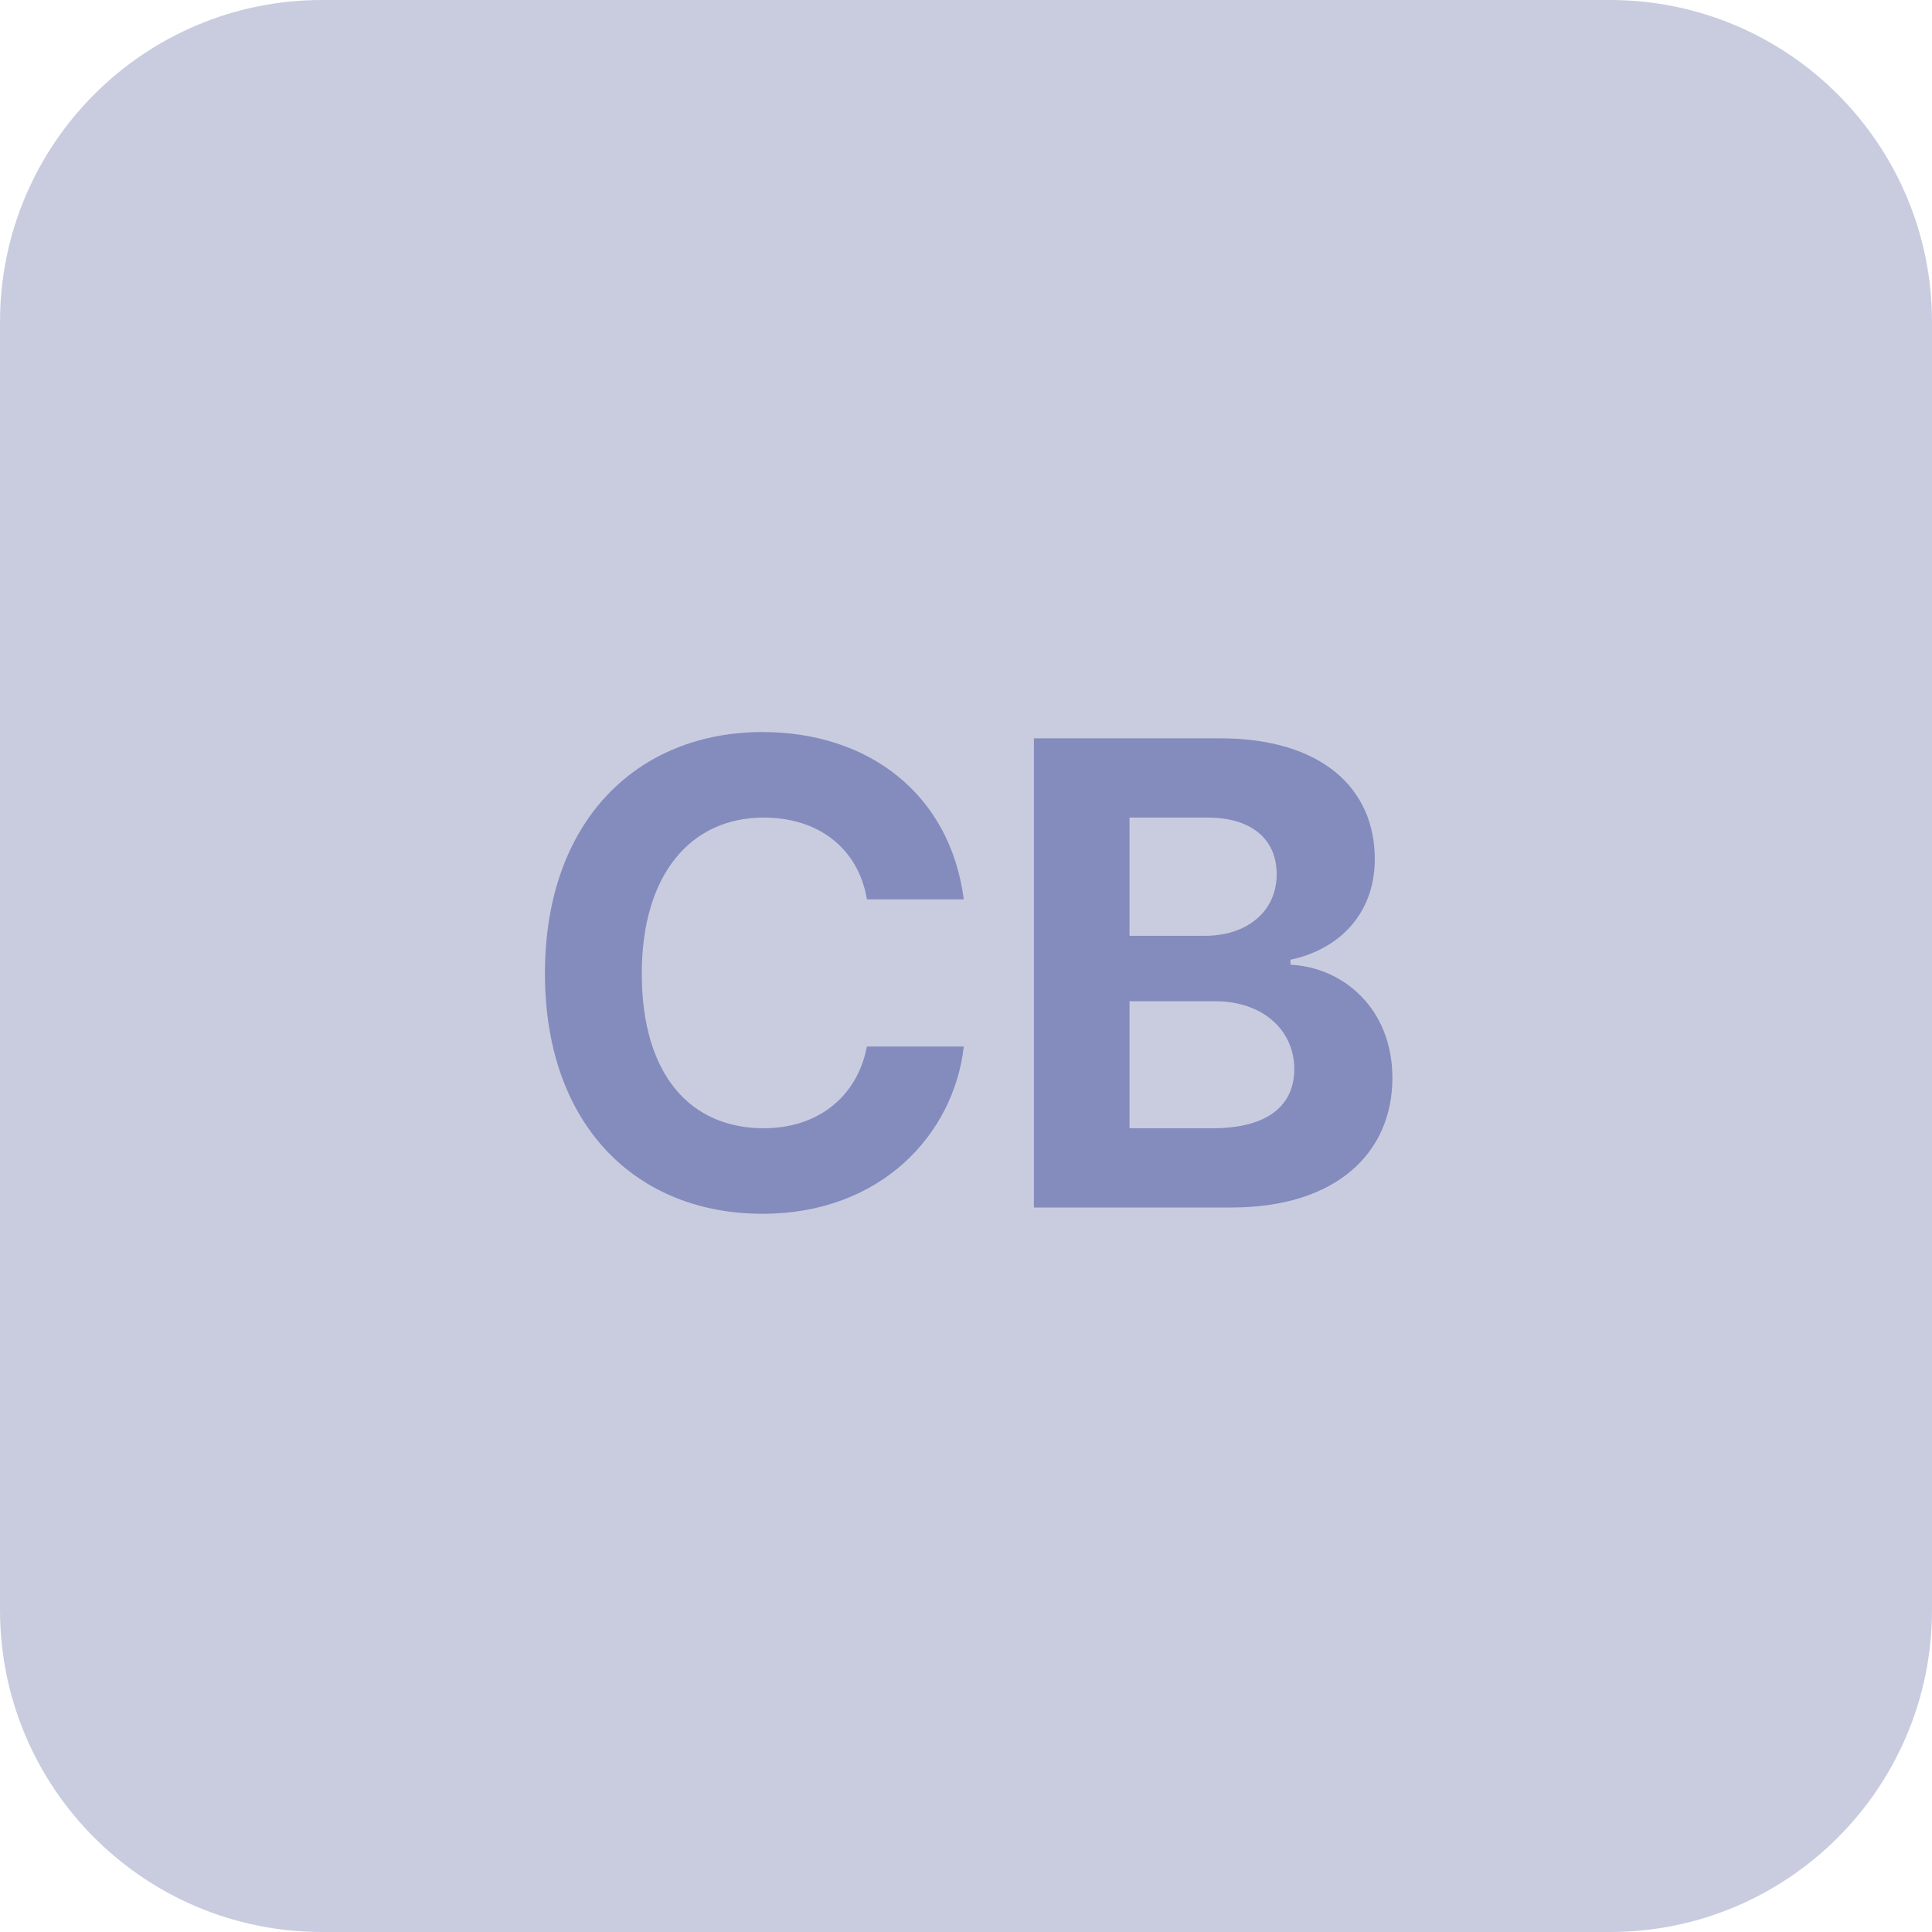
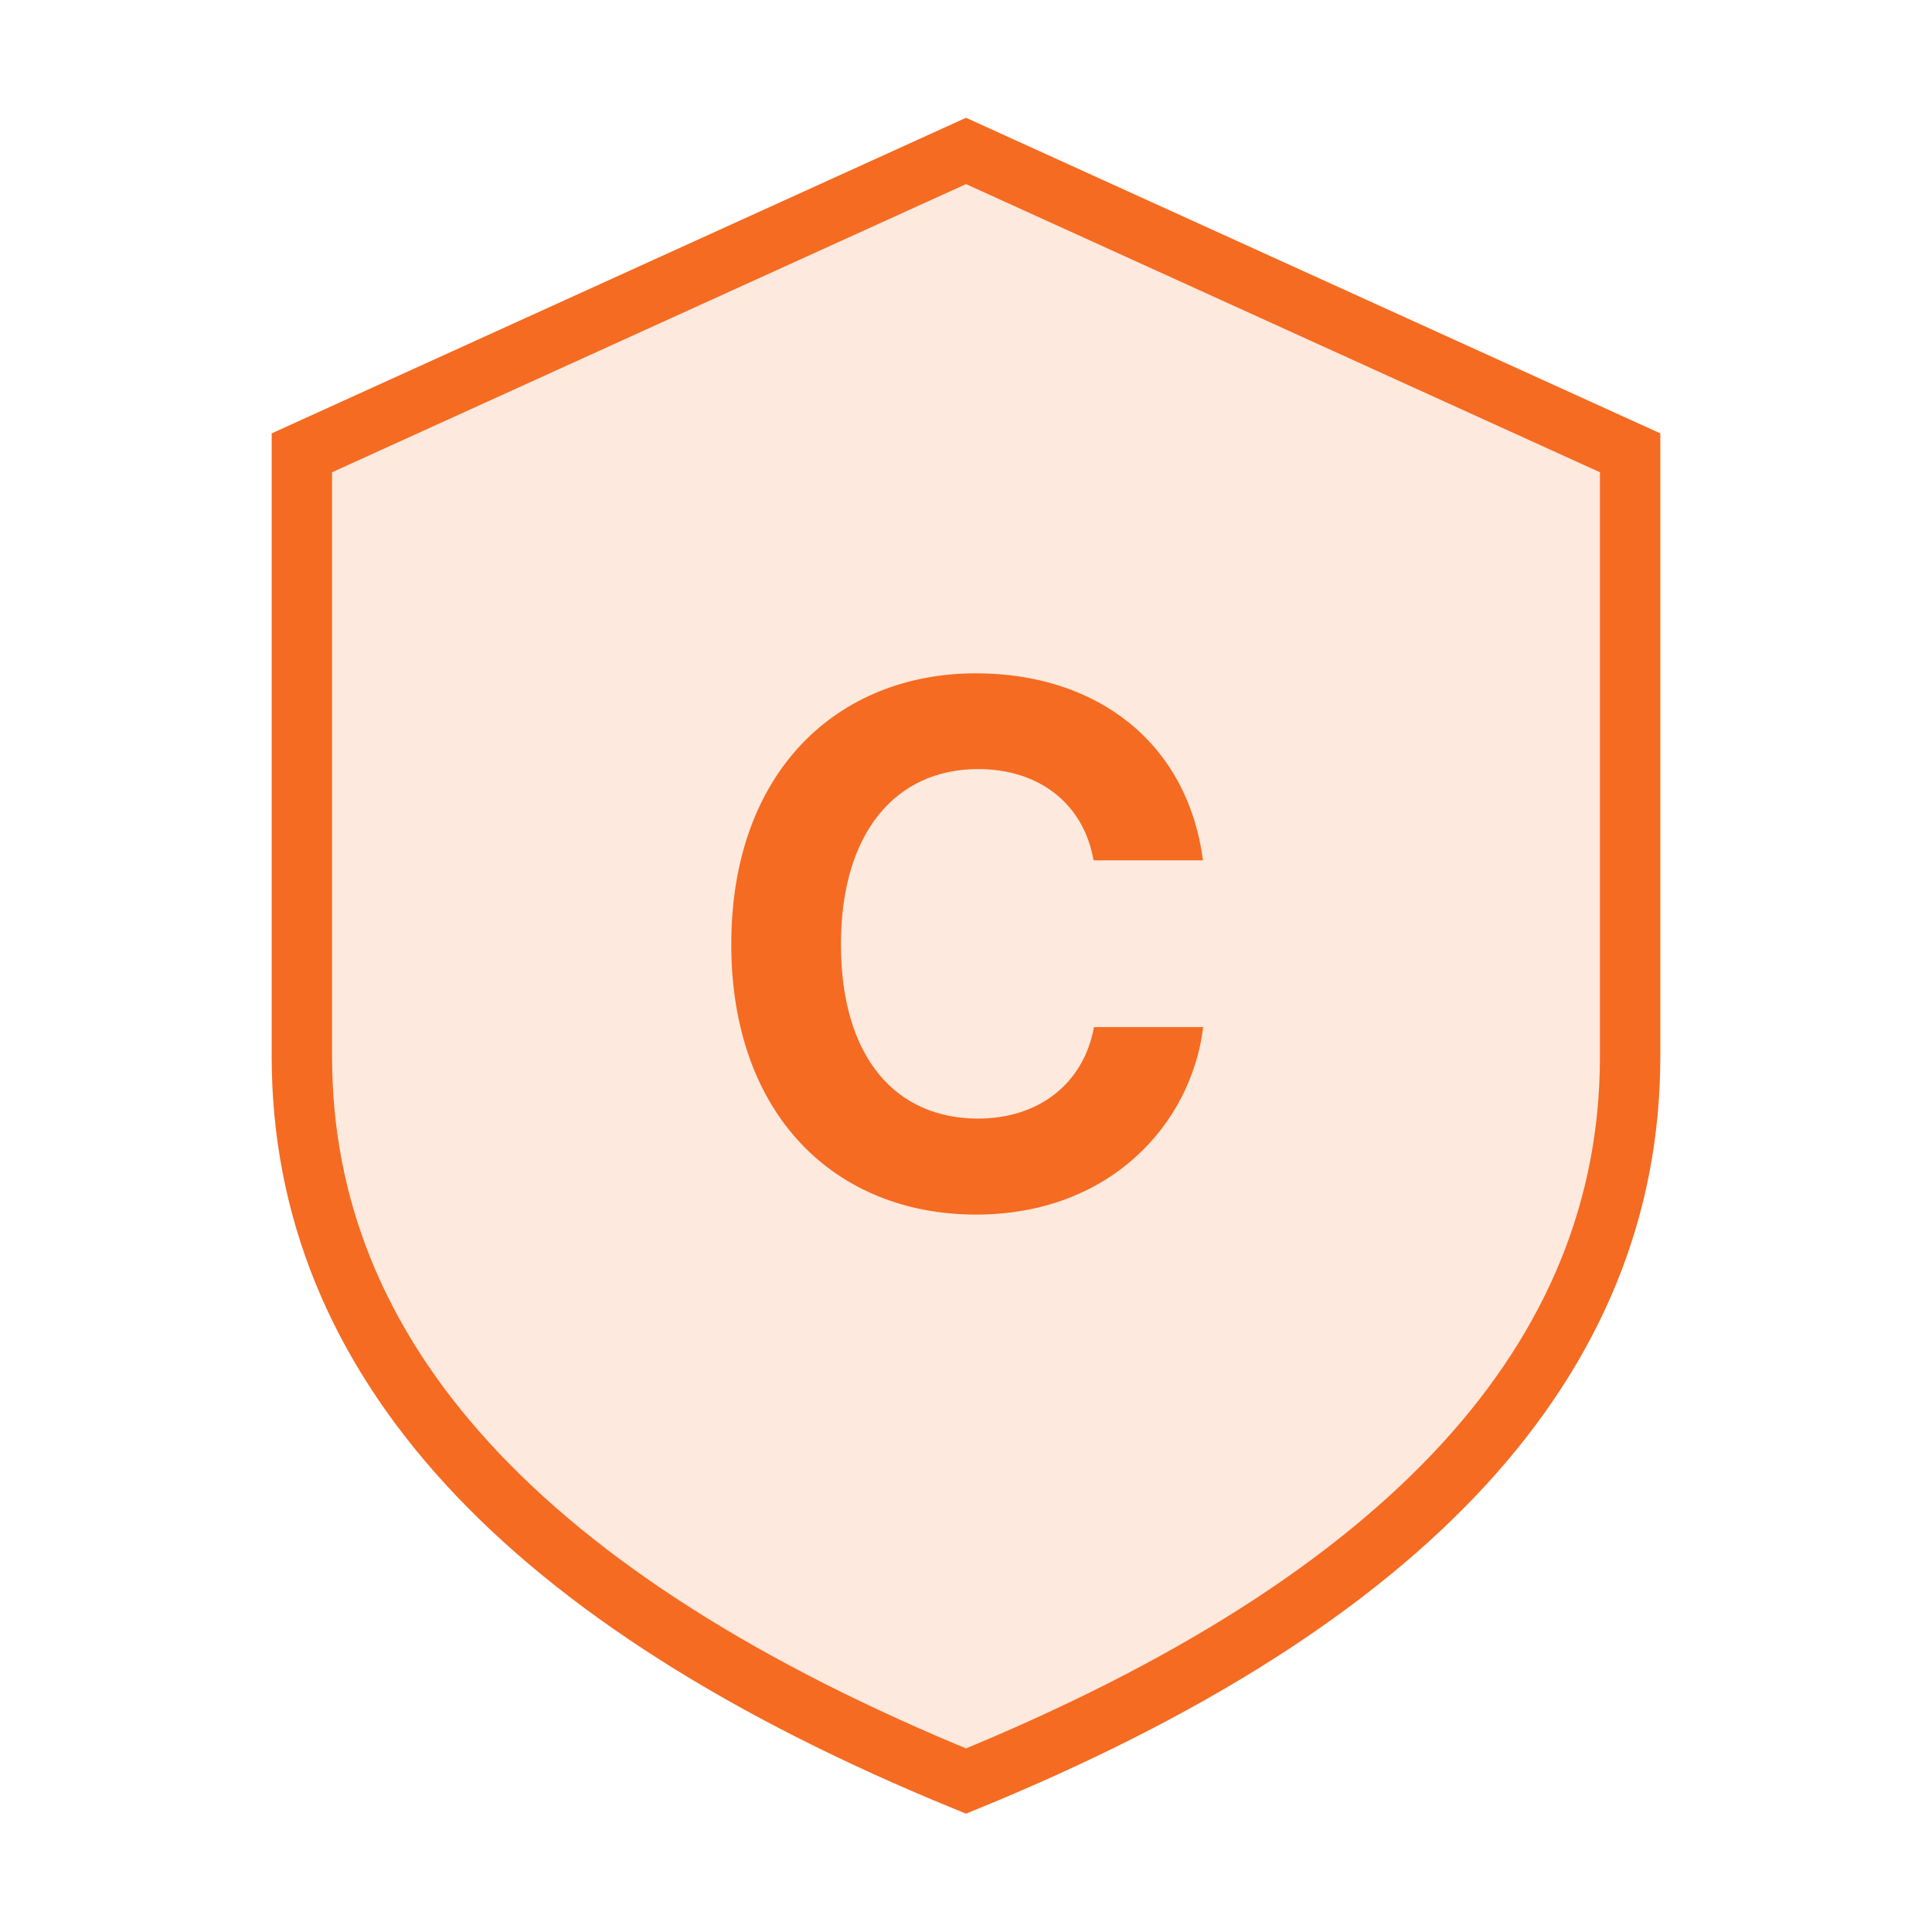
- <svg xmlns="http://www.w3.org/2000/svg" viewBox="0 0 24 24" fill="none">
-   <rect width="24" height="24" rx="4" fill="#495495" opacity="0.3" />
-   <text x="12" y="15" text-anchor="middle" font-family="Inter, sans-serif" font-size="8" font-weight="bold" fill="#848bbd">CB</text>
+ <svg xmlns="http://www.w3.org/2000/svg" viewBox="0 0 128 128">
+   <path d="M64 10 L108 30 L108 70 Q108 100 64 118 Q20 100 20 70 L20 30 Z" fill="#F56B22" opacity="0.15" />
+   <path d="M64 10 L108 30 L108 70 Q108 100 64 118 Q20 100 20 70 L20 30 Z" fill="none" stroke="#F56B22" stroke-width="4" />
+   <text x="64" y="80" text-anchor="middle" font-family="Inter, system-ui, sans-serif" font-size="48" font-weight="700" fill="#F56B22">C</text>
</svg>
